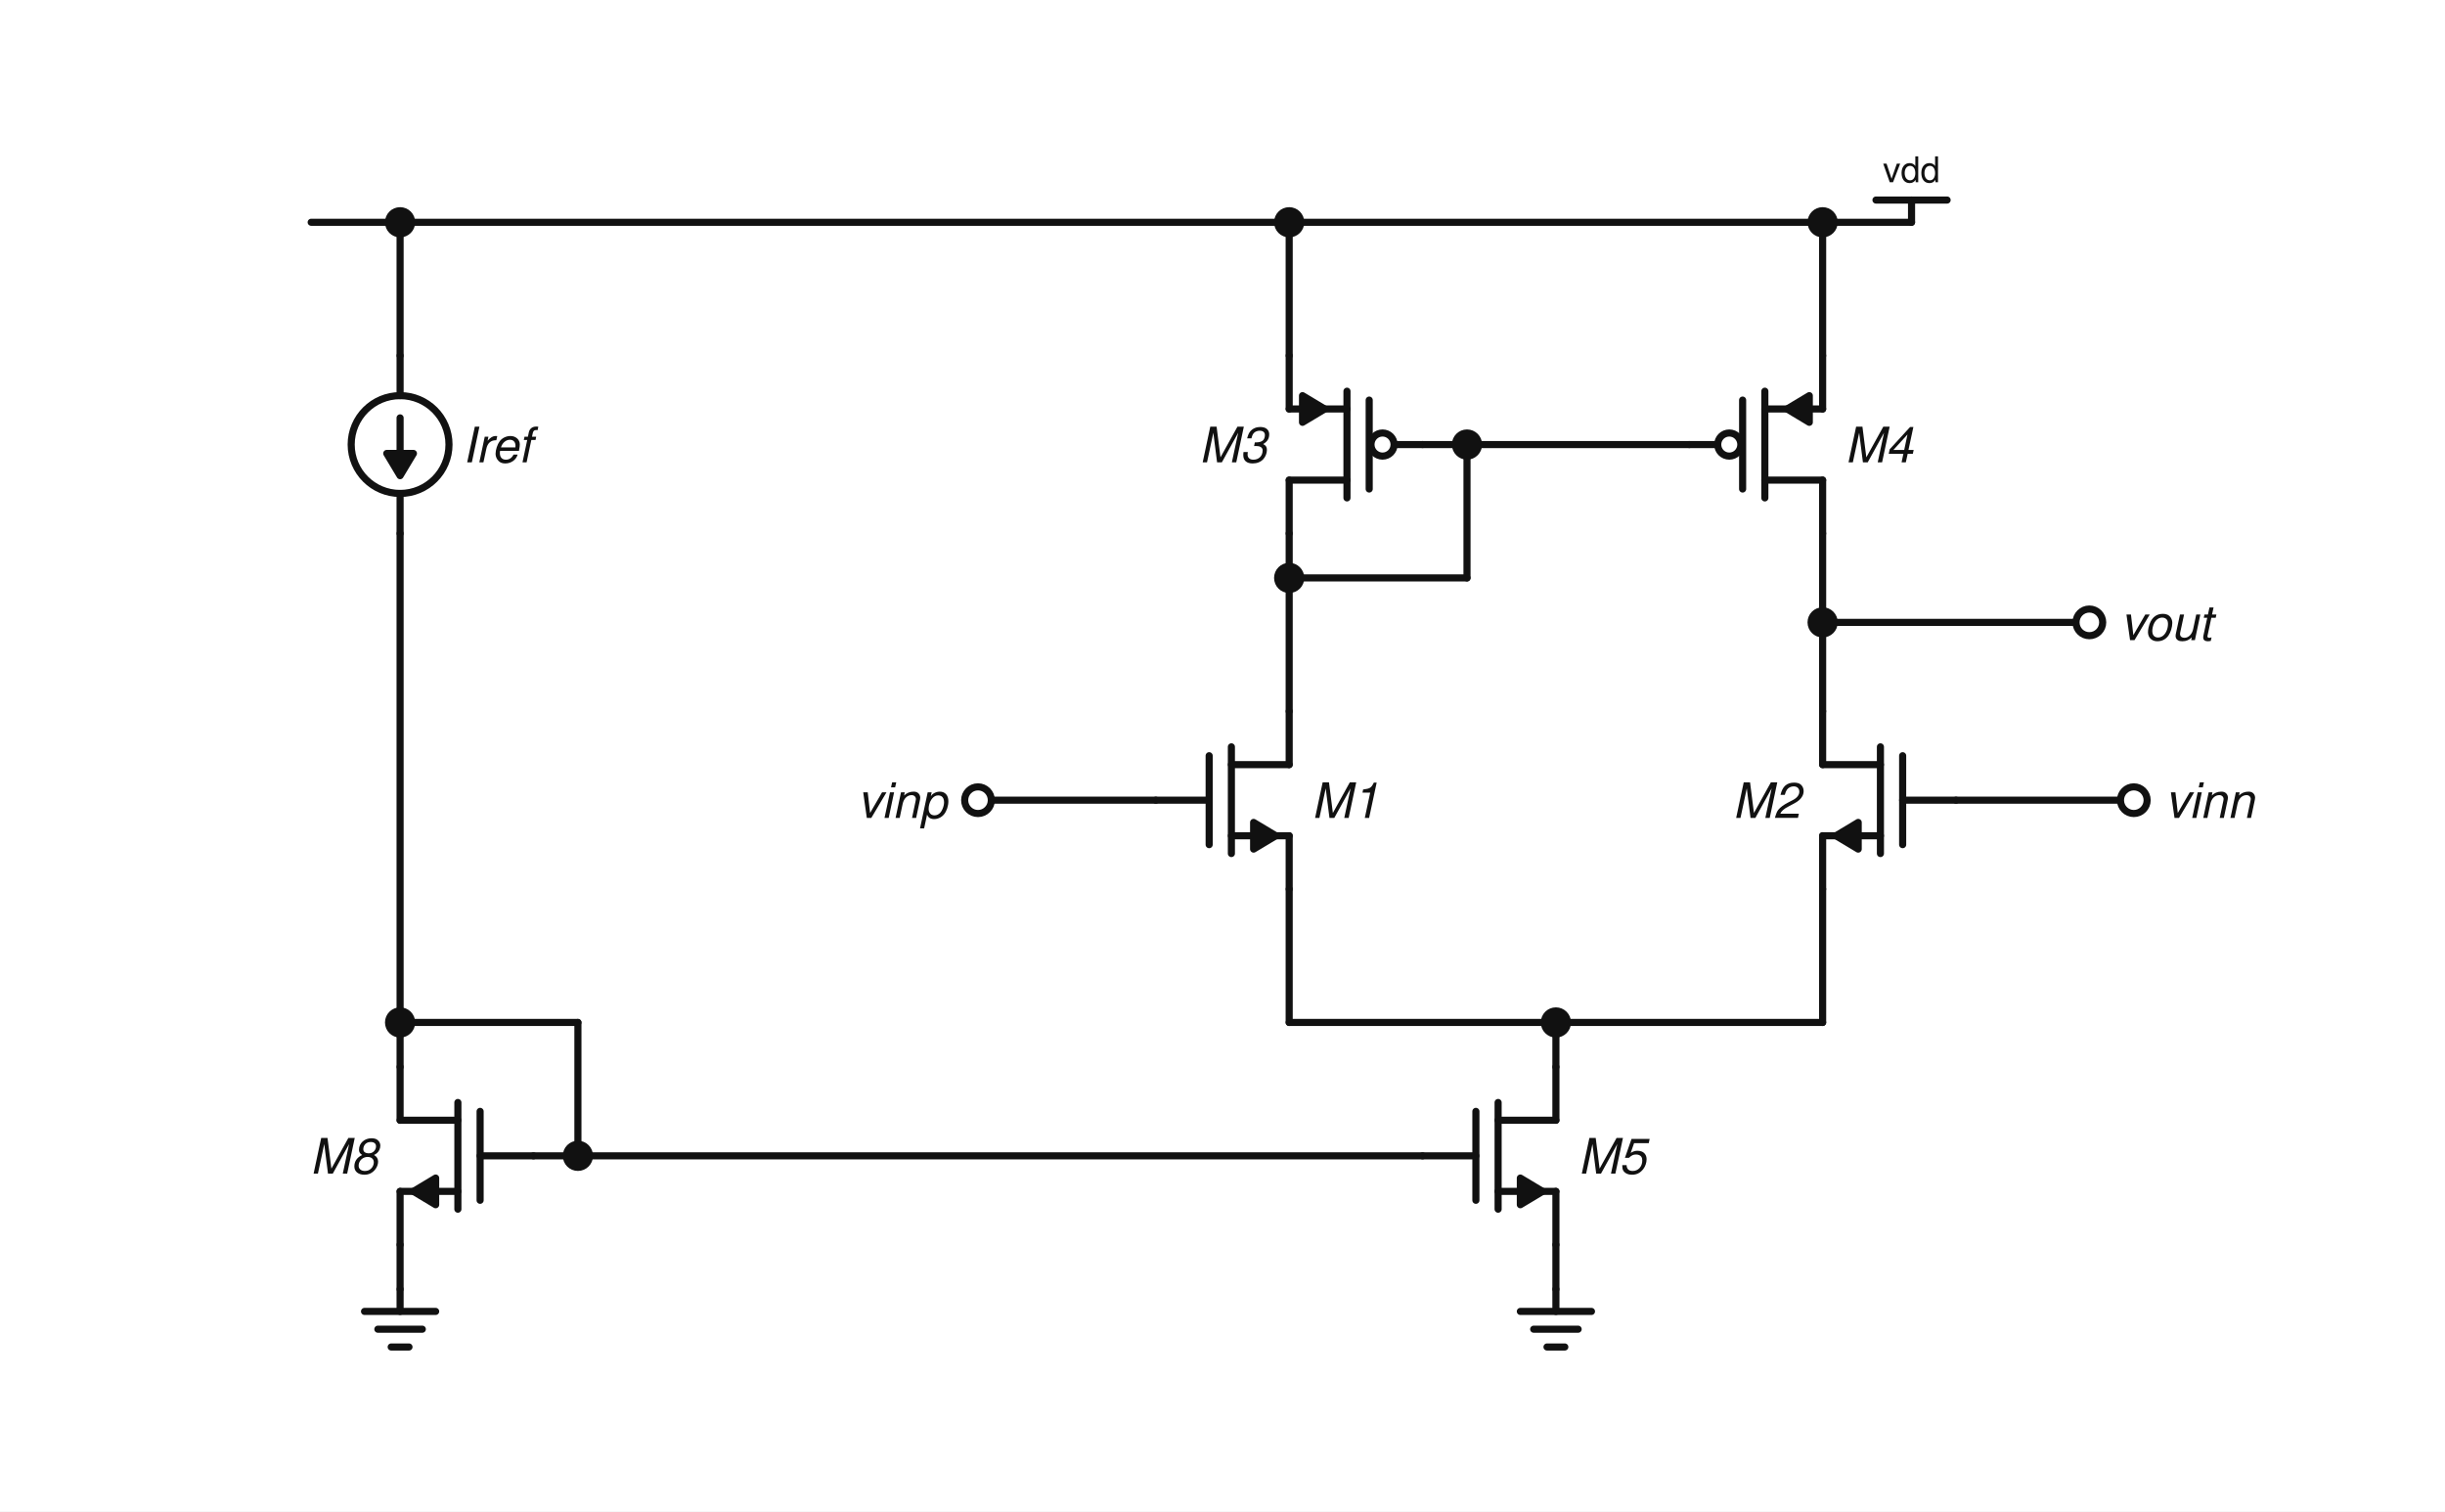
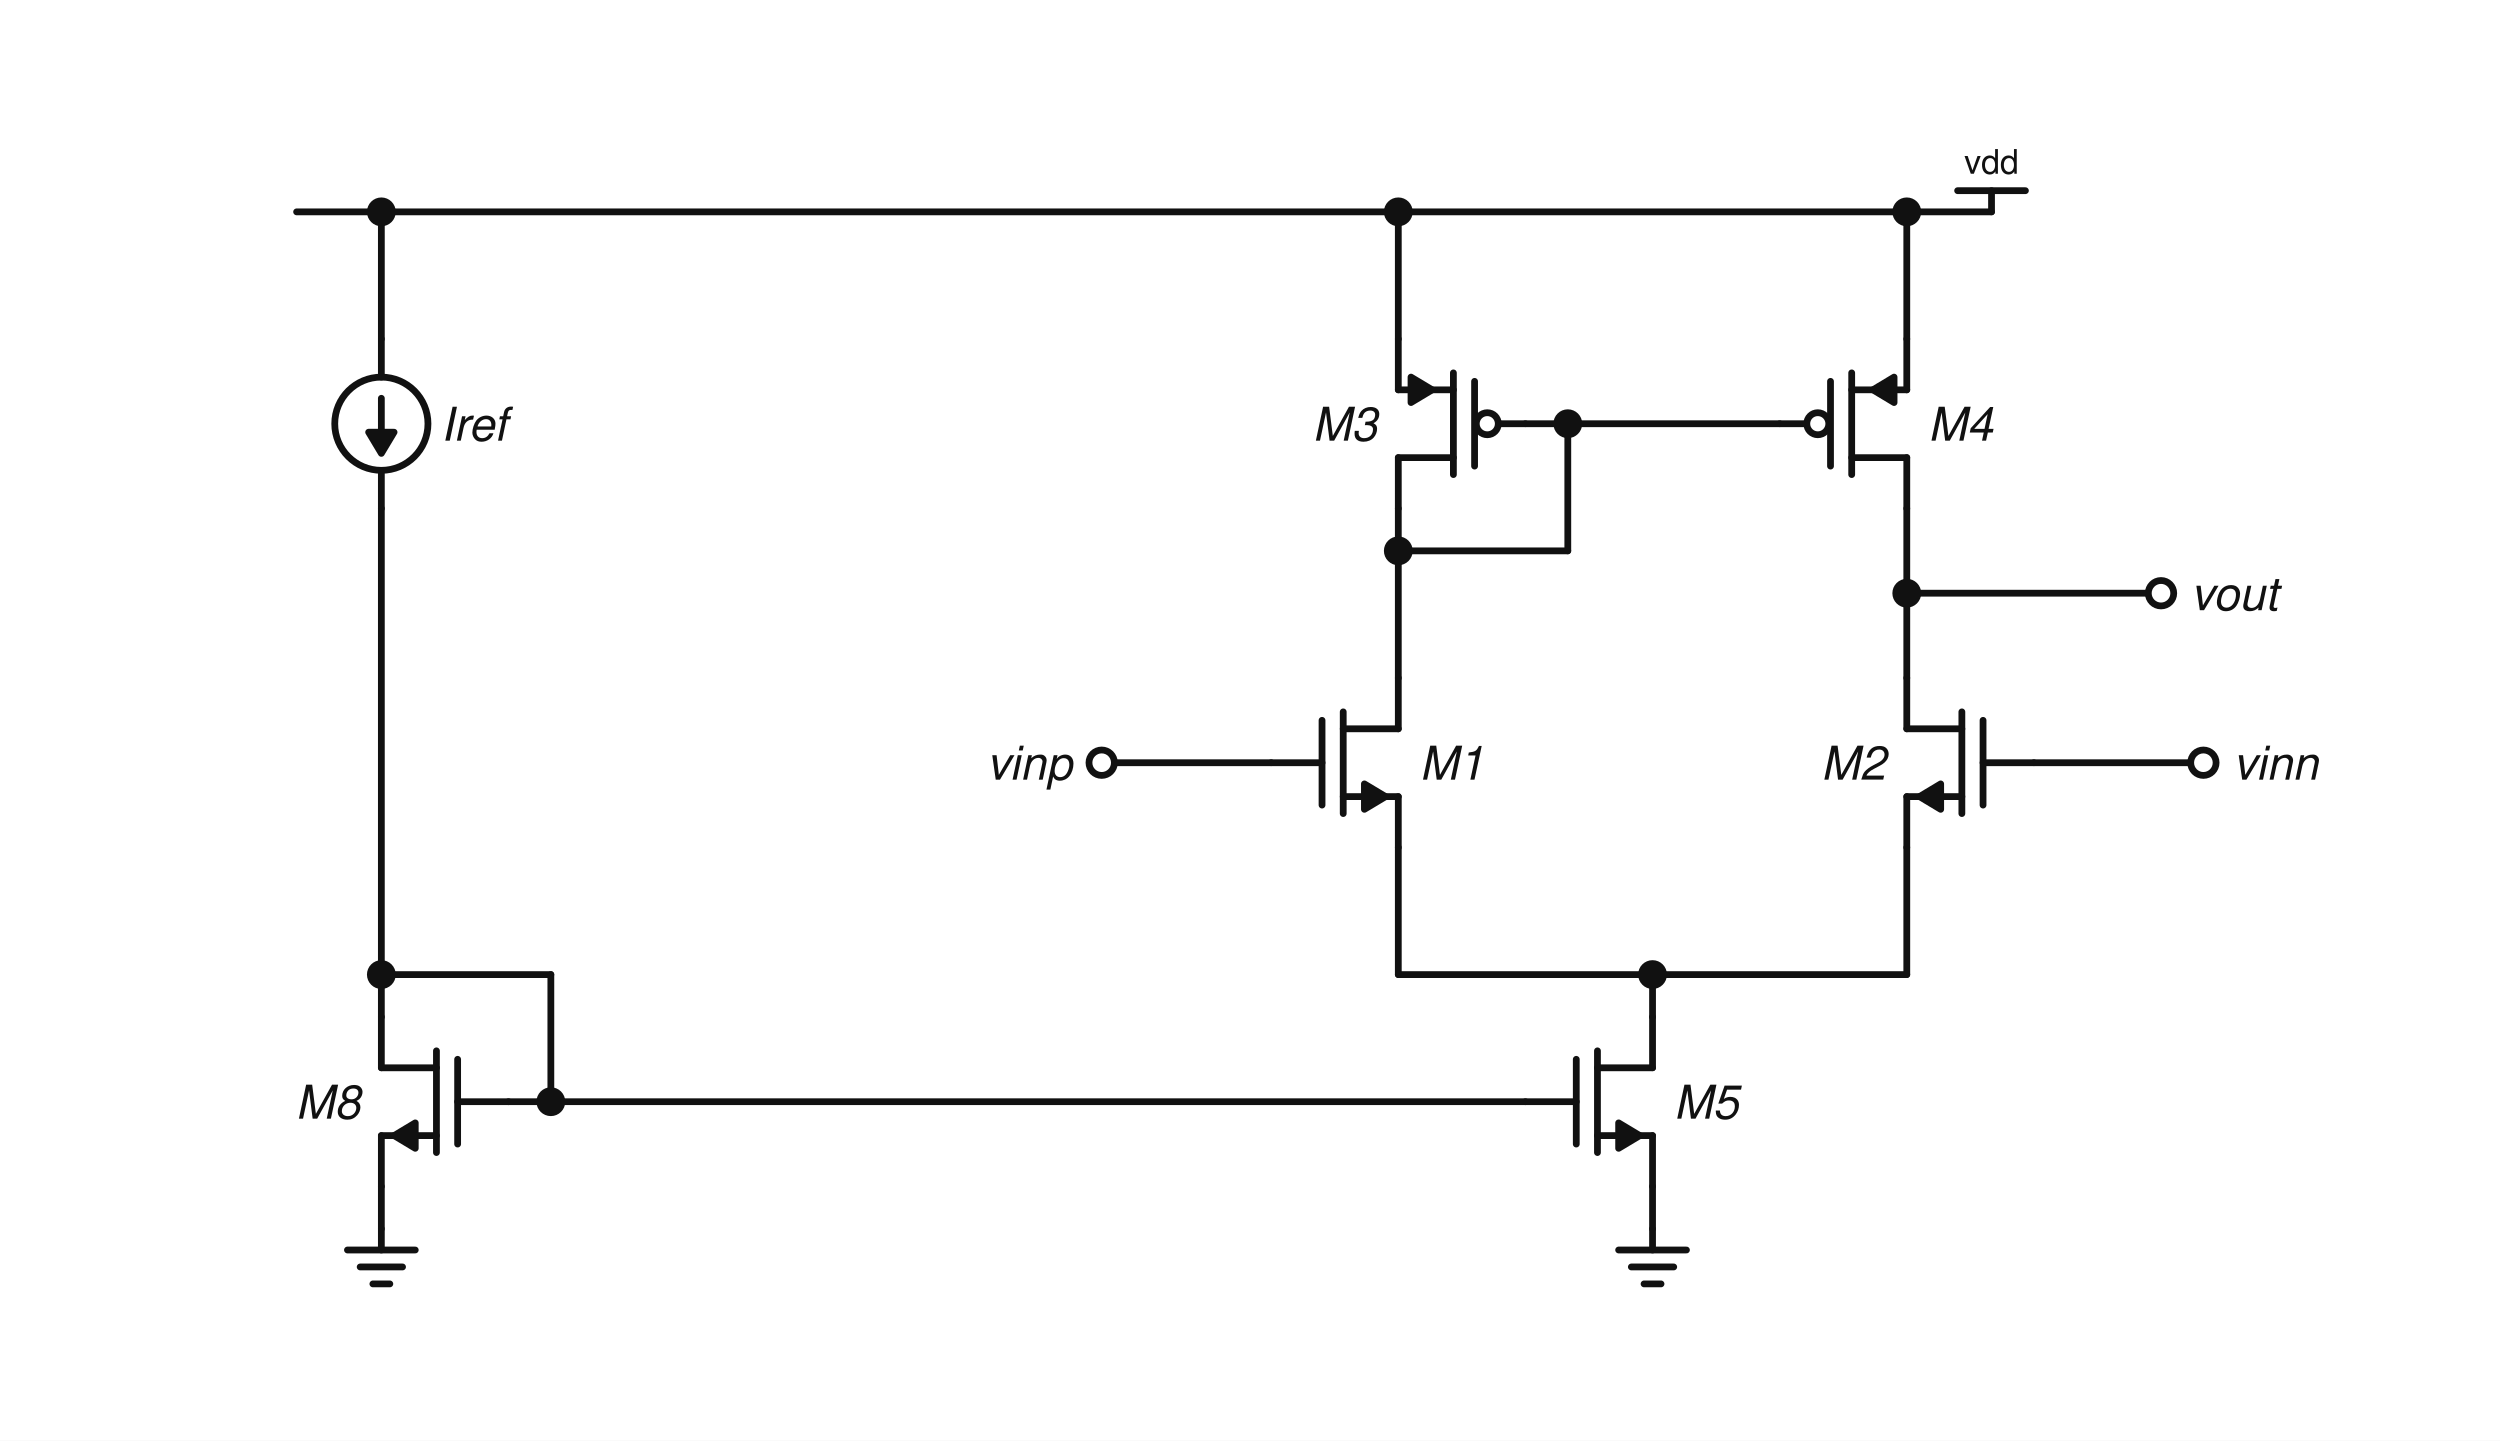
- <svg xmlns="http://www.w3.org/2000/svg" viewBox="0 0 550 340" width="550" height="340">
-   <rect x="0" y="0" width="550" height="340" fill="#fff" />
+ <svg xmlns="http://www.w3.org/2000/svg" viewBox="0 0 590 340" width="590" height="340">
+   <rect x="0" y="0" width="590" height="340" fill="#fff" />
  <g stroke="#111" stroke-width="1.6" fill="none" stroke-linecap="round" stroke-linejoin="round">
    <line x1="70" y1="50" x2="90" y2="50" />
-     <line x1="90" y1="50" x2="290" y2="50" />
-     <line x1="290" y1="50" x2="410" y2="50" />
-     <line x1="410" y1="50" x2="430" y2="50" />
+     <line x1="90" y1="50" x2="330" y2="50" />
+     <line x1="330" y1="50" x2="450" y2="50" />
+     <line x1="450" y1="50" x2="470" y2="50" />
    <line x1="90" y1="50" x2="90" y2="80" />
-     <line x1="290" y1="50" x2="290" y2="80" />
-     <line x1="410" y1="50" x2="410" y2="80" />
-     <line x1="350" y1="280" x2="350" y2="290" />
+     <line x1="330" y1="50" x2="330" y2="80" />
+     <line x1="450" y1="50" x2="450" y2="80" />
+     <line x1="390" y1="280" x2="390" y2="290" />
    <line x1="90" y1="280" x2="90" y2="290" />
-     <line x1="440" y1="180" x2="480" y2="180" />
-     <line x1="220" y1="180" x2="260" y2="180" />
-     <line x1="410" y1="140" x2="470" y2="140" />
-     <line x1="410" y1="120" x2="410" y2="140" />
-     <line x1="410" y1="140" x2="410" y2="160" />
-     <line x1="320" y1="100" x2="330" y2="100" />
-     <line x1="330" y1="100" x2="380" y2="100" />
-     <line x1="290" y1="130" x2="330" y2="130" />
-     <line x1="290" y1="120" x2="290" y2="130" />
-     <line x1="290" y1="130" x2="290" y2="160" />
-     <line x1="330" y1="100" x2="330" y2="130" />
-     <line x1="290" y1="230" x2="350" y2="230" />
-     <line x1="350" y1="230" x2="410" y2="230" />
-     <line x1="290" y1="200" x2="290" y2="230" />
-     <line x1="350" y1="230" x2="350" y2="240" />
-     <line x1="410" y1="200" x2="410" y2="230" />
+     <line x1="480" y1="180" x2="520" y2="180" />
+     <line x1="260" y1="180" x2="300" y2="180" />
+     <line x1="450" y1="140" x2="510" y2="140" />
+     <line x1="450" y1="120" x2="450" y2="140" />
+     <line x1="450" y1="140" x2="450" y2="160" />
+     <line x1="360" y1="100" x2="370" y2="100" />
+     <line x1="370" y1="100" x2="420" y2="100" />
+     <line x1="330" y1="130" x2="370" y2="130" />
+     <line x1="330" y1="120" x2="330" y2="130" />
+     <line x1="330" y1="130" x2="330" y2="160" />
+     <line x1="370" y1="100" x2="370" y2="130" />
+     <line x1="330" y1="230" x2="390" y2="230" />
+     <line x1="390" y1="230" x2="450" y2="230" />
+     <line x1="330" y1="200" x2="330" y2="230" />
+     <line x1="390" y1="230" x2="390" y2="240" />
+     <line x1="450" y1="200" x2="450" y2="230" />
    <line x1="90" y1="230" x2="130" y2="230" />
    <line x1="120" y1="260" x2="130" y2="260" />
-     <line x1="130" y1="260" x2="320" y2="260" />
+     <line x1="130" y1="260" x2="360" y2="260" />
    <line x1="90" y1="120" x2="90" y2="230" />
    <line x1="90" y1="230" x2="90" y2="240" />
    <line x1="130" y1="230" x2="130" y2="260" />
-     <line x1="272" y1="170" x2="272" y2="190" />
-     <line x1="277" y1="168" x2="277" y2="192" />
-     <line x1="277" y1="172" x2="290" y2="172" />
-     <line x1="290" y1="172" x2="290" y2="160" />
-     <line x1="277" y1="188" x2="290" y2="188" />
-     <line x1="290" y1="188" x2="290" y2="200" />
-     <line x1="260" y1="180" x2="272" y2="180" />
-     <polygon points="282,185 287,188 282,191" fill="#111" />
-     <text x="295" y="184" text-anchor="start" font-size="11" stroke="none" fill="#111" font-family="Helvetica,Arial,sans-serif" font-style="italic">M1</text>
-     <line x1="428" y1="170" x2="428" y2="190" />
-     <line x1="423" y1="168" x2="423" y2="192" />
-     <line x1="423" y1="172" x2="410" y2="172" />
-     <line x1="410" y1="172" x2="410" y2="160" />
-     <line x1="423" y1="188" x2="410" y2="188" />
-     <line x1="410" y1="188" x2="410" y2="200" />
-     <line x1="440" y1="180" x2="428" y2="180" />
-     <polygon points="418,185 413,188 418,191" fill="#111" />
-     <text x="405" y="184" text-anchor="end" font-size="11" stroke="none" fill="#111" font-family="Helvetica,Arial,sans-serif" font-style="italic">M2</text>
-     <line x1="308" y1="90" x2="308" y2="110" />
-     <line x1="303" y1="88" x2="303" y2="112" />
-     <line x1="303" y1="92" x2="290" y2="92" />
-     <line x1="290" y1="92" x2="290" y2="80" />
-     <line x1="303" y1="108" x2="290" y2="108" />
-     <line x1="290" y1="108" x2="290" y2="120" />
-     <line x1="320" y1="100" x2="314" y2="100" />
-     <circle cx="311" cy="100" r="2.6" />
-     <polygon points="293,89 298,92 293,95" fill="#111" />
-     <text x="285" y="104" text-anchor="end" font-size="11" stroke="none" fill="#111" font-family="Helvetica,Arial,sans-serif" font-style="italic">M3</text>
-     <line x1="392" y1="90" x2="392" y2="110" />
-     <line x1="397" y1="88" x2="397" y2="112" />
-     <line x1="397" y1="92" x2="410" y2="92" />
-     <line x1="410" y1="92" x2="410" y2="80" />
-     <line x1="397" y1="108" x2="410" y2="108" />
-     <line x1="410" y1="108" x2="410" y2="120" />
-     <line x1="380" y1="100" x2="386" y2="100" />
-     <circle cx="389" cy="100" r="2.6" />
-     <polygon points="407,89 402,92 407,95" fill="#111" />
-     <text x="415" y="104" text-anchor="start" font-size="11" stroke="none" fill="#111" font-family="Helvetica,Arial,sans-serif" font-style="italic">M4</text>
-     <line x1="332" y1="250" x2="332" y2="270" />
-     <line x1="337" y1="248" x2="337" y2="272" />
-     <line x1="337" y1="252" x2="350" y2="252" />
-     <line x1="350" y1="252" x2="350" y2="240" />
-     <line x1="337" y1="268" x2="350" y2="268" />
-     <line x1="350" y1="268" x2="350" y2="280" />
-     <line x1="320" y1="260" x2="332" y2="260" />
-     <polygon points="342,265 347,268 342,271" fill="#111" />
-     <text x="355" y="264" text-anchor="start" font-size="11" stroke="none" fill="#111" font-family="Helvetica,Arial,sans-serif" font-style="italic">M5</text>
+     <line x1="312" y1="170" x2="312" y2="190" />
+     <line x1="317" y1="168" x2="317" y2="192" />
+     <line x1="317" y1="172" x2="330" y2="172" />
+     <line x1="330" y1="172" x2="330" y2="160" />
+     <line x1="317" y1="188" x2="330" y2="188" />
+     <line x1="330" y1="188" x2="330" y2="200" />
+     <line x1="300" y1="180" x2="312" y2="180" />
+     <polygon points="322,185 327,188 322,191" fill="#111" />
+     <text x="335" y="184" text-anchor="start" font-size="11" stroke="none" fill="#111" font-family="Helvetica,Arial,sans-serif" font-style="italic">M1</text>
+     <line x1="468" y1="170" x2="468" y2="190" />
+     <line x1="463" y1="168" x2="463" y2="192" />
+     <line x1="463" y1="172" x2="450" y2="172" />
+     <line x1="450" y1="172" x2="450" y2="160" />
+     <line x1="463" y1="188" x2="450" y2="188" />
+     <line x1="450" y1="188" x2="450" y2="200" />
+     <line x1="480" y1="180" x2="468" y2="180" />
+     <polygon points="458,185 453,188 458,191" fill="#111" />
+     <text x="445" y="184" text-anchor="end" font-size="11" stroke="none" fill="#111" font-family="Helvetica,Arial,sans-serif" font-style="italic">M2</text>
+     <line x1="348" y1="90" x2="348" y2="110" />
+     <line x1="343" y1="88" x2="343" y2="112" />
+     <line x1="343" y1="92" x2="330" y2="92" />
+     <line x1="330" y1="92" x2="330" y2="80" />
+     <line x1="343" y1="108" x2="330" y2="108" />
+     <line x1="330" y1="108" x2="330" y2="120" />
+     <line x1="360" y1="100" x2="354" y2="100" />
+     <circle cx="351" cy="100" r="2.6" />
+     <polygon points="333,89 338,92 333,95" fill="#111" />
+     <text x="325" y="104" text-anchor="end" font-size="11" stroke="none" fill="#111" font-family="Helvetica,Arial,sans-serif" font-style="italic">M3</text>
+     <line x1="432" y1="90" x2="432" y2="110" />
+     <line x1="437" y1="88" x2="437" y2="112" />
+     <line x1="437" y1="92" x2="450" y2="92" />
+     <line x1="450" y1="92" x2="450" y2="80" />
+     <line x1="437" y1="108" x2="450" y2="108" />
+     <line x1="450" y1="108" x2="450" y2="120" />
+     <line x1="420" y1="100" x2="426" y2="100" />
+     <circle cx="429" cy="100" r="2.6" />
+     <polygon points="447,89 442,92 447,95" fill="#111" />
+     <text x="455" y="104" text-anchor="start" font-size="11" stroke="none" fill="#111" font-family="Helvetica,Arial,sans-serif" font-style="italic">M4</text>
+     <line x1="372" y1="250" x2="372" y2="270" />
+     <line x1="377" y1="248" x2="377" y2="272" />
+     <line x1="377" y1="252" x2="390" y2="252" />
+     <line x1="390" y1="252" x2="390" y2="240" />
+     <line x1="377" y1="268" x2="390" y2="268" />
+     <line x1="390" y1="268" x2="390" y2="280" />
+     <line x1="360" y1="260" x2="372" y2="260" />
+     <polygon points="382,265 387,268 382,271" fill="#111" />
+     <text x="395" y="264" text-anchor="start" font-size="11" stroke="none" fill="#111" font-family="Helvetica,Arial,sans-serif" font-style="italic">M5</text>
    <line x1="108" y1="250" x2="108" y2="270" />
    <line x1="103" y1="248" x2="103" y2="272" />
    <line x1="103" y1="252" x2="90" y2="252" />
    <line x1="90" y1="252" x2="90" y2="240" />
    <line x1="103" y1="268" x2="90" y2="268" />
    <line x1="90" y1="268" x2="90" y2="280" />
    <line x1="120" y1="260" x2="108" y2="260" />
    <polygon points="98,265 93,268 98,271" fill="#111" />
    <text x="85" y="264" text-anchor="end" font-size="11" stroke="none" fill="#111" font-family="Helvetica,Arial,sans-serif" font-style="italic">M8</text>
    <line x1="90" y1="80" x2="90" y2="89" />
    <line x1="90" y1="111" x2="90" y2="120" />
    <circle cx="90" cy="100" r="11" />
    <line x1="90" y1="94" x2="90" y2="106" />
    <polygon points="87,102 90,107 93,102" fill="#111" />
    <text x="104" y="104" text-anchor="start" font-size="11" stroke="none" fill="#111" font-family="Helvetica,Arial,sans-serif" font-style="italic">Iref</text>
    <circle cx="90" cy="50" r="2.6" fill="#111" />
-     <circle cx="290" cy="50" r="2.6" fill="#111" />
-     <circle cx="410" cy="50" r="2.6" fill="#111" />
-     <circle cx="410" cy="140" r="2.6" fill="#111" />
-     <circle cx="290" cy="130" r="2.6" fill="#111" />
-     <circle cx="330" cy="100" r="2.6" fill="#111" />
-     <circle cx="350" cy="230" r="2.6" fill="#111" />
+     <circle cx="330" cy="50" r="2.6" fill="#111" />
+     <circle cx="450" cy="50" r="2.6" fill="#111" />
+     <circle cx="450" cy="140" r="2.6" fill="#111" />
+     <circle cx="330" cy="130" r="2.6" fill="#111" />
+     <circle cx="370" cy="100" r="2.6" fill="#111" />
+     <circle cx="390" cy="230" r="2.6" fill="#111" />
    <circle cx="90" cy="230" r="2.6" fill="#111" />
    <circle cx="130" cy="260" r="2.6" fill="#111" />
-     <line x1="430" y1="50" x2="430" y2="45" />
-     <line x1="422" y1="45" x2="438" y2="45" />
-     <text x="430" y="41" text-anchor="middle" font-size="8" stroke="none" fill="#111" font-family="Helvetica,Arial,sans-serif">vdd</text>
-     <line x1="350" y1="290" x2="350" y2="295" />
-     <line x1="342" y1="295" x2="358" y2="295" />
-     <line x1="345" y1="299" x2="355" y2="299" />
-     <line x1="348" y1="303" x2="352" y2="303" />
+     <line x1="470" y1="50" x2="470" y2="45" />
+     <line x1="462" y1="45" x2="478" y2="45" />
+     <text x="470" y="41" text-anchor="middle" font-size="8" stroke="none" fill="#111" font-family="Helvetica,Arial,sans-serif">vdd</text>
+     <line x1="390" y1="290" x2="390" y2="295" />
+     <line x1="382" y1="295" x2="398" y2="295" />
+     <line x1="385" y1="299" x2="395" y2="299" />
+     <line x1="388" y1="303" x2="392" y2="303" />
    <line x1="90" y1="290" x2="90" y2="295" />
    <line x1="82" y1="295" x2="98" y2="295" />
    <line x1="85" y1="299" x2="95" y2="299" />
    <line x1="88" y1="303" x2="92" y2="303" />
-     <circle cx="480" cy="180" r="3" fill="#fff" />
-     <text x="487" y="184" text-anchor="start" font-size="11" stroke="none" fill="#111" font-family="Helvetica,Arial,sans-serif" font-style="italic">vinn</text>
-     <circle cx="220" cy="180" r="3" fill="#fff" />
-     <text x="213" y="184" text-anchor="end" font-size="11" stroke="none" fill="#111" font-family="Helvetica,Arial,sans-serif" font-style="italic">vinp</text>
-     <circle cx="470" cy="140" r="3" fill="#fff" />
-     <text x="477" y="144" text-anchor="start" font-size="11" stroke="none" fill="#111" font-family="Helvetica,Arial,sans-serif" font-style="italic">vout</text>
+     <circle cx="520" cy="180" r="3" fill="#fff" />
+     <text x="527" y="184" text-anchor="start" font-size="11" stroke="none" fill="#111" font-family="Helvetica,Arial,sans-serif" font-style="italic">vinn</text>
+     <circle cx="260" cy="180" r="3" fill="#fff" />
+     <text x="253" y="184" text-anchor="end" font-size="11" stroke="none" fill="#111" font-family="Helvetica,Arial,sans-serif" font-style="italic">vinp</text>
+     <circle cx="510" cy="140" r="3" fill="#fff" />
+     <text x="517" y="144" text-anchor="start" font-size="11" stroke="none" fill="#111" font-family="Helvetica,Arial,sans-serif" font-style="italic">vout</text>
  </g>
</svg>
